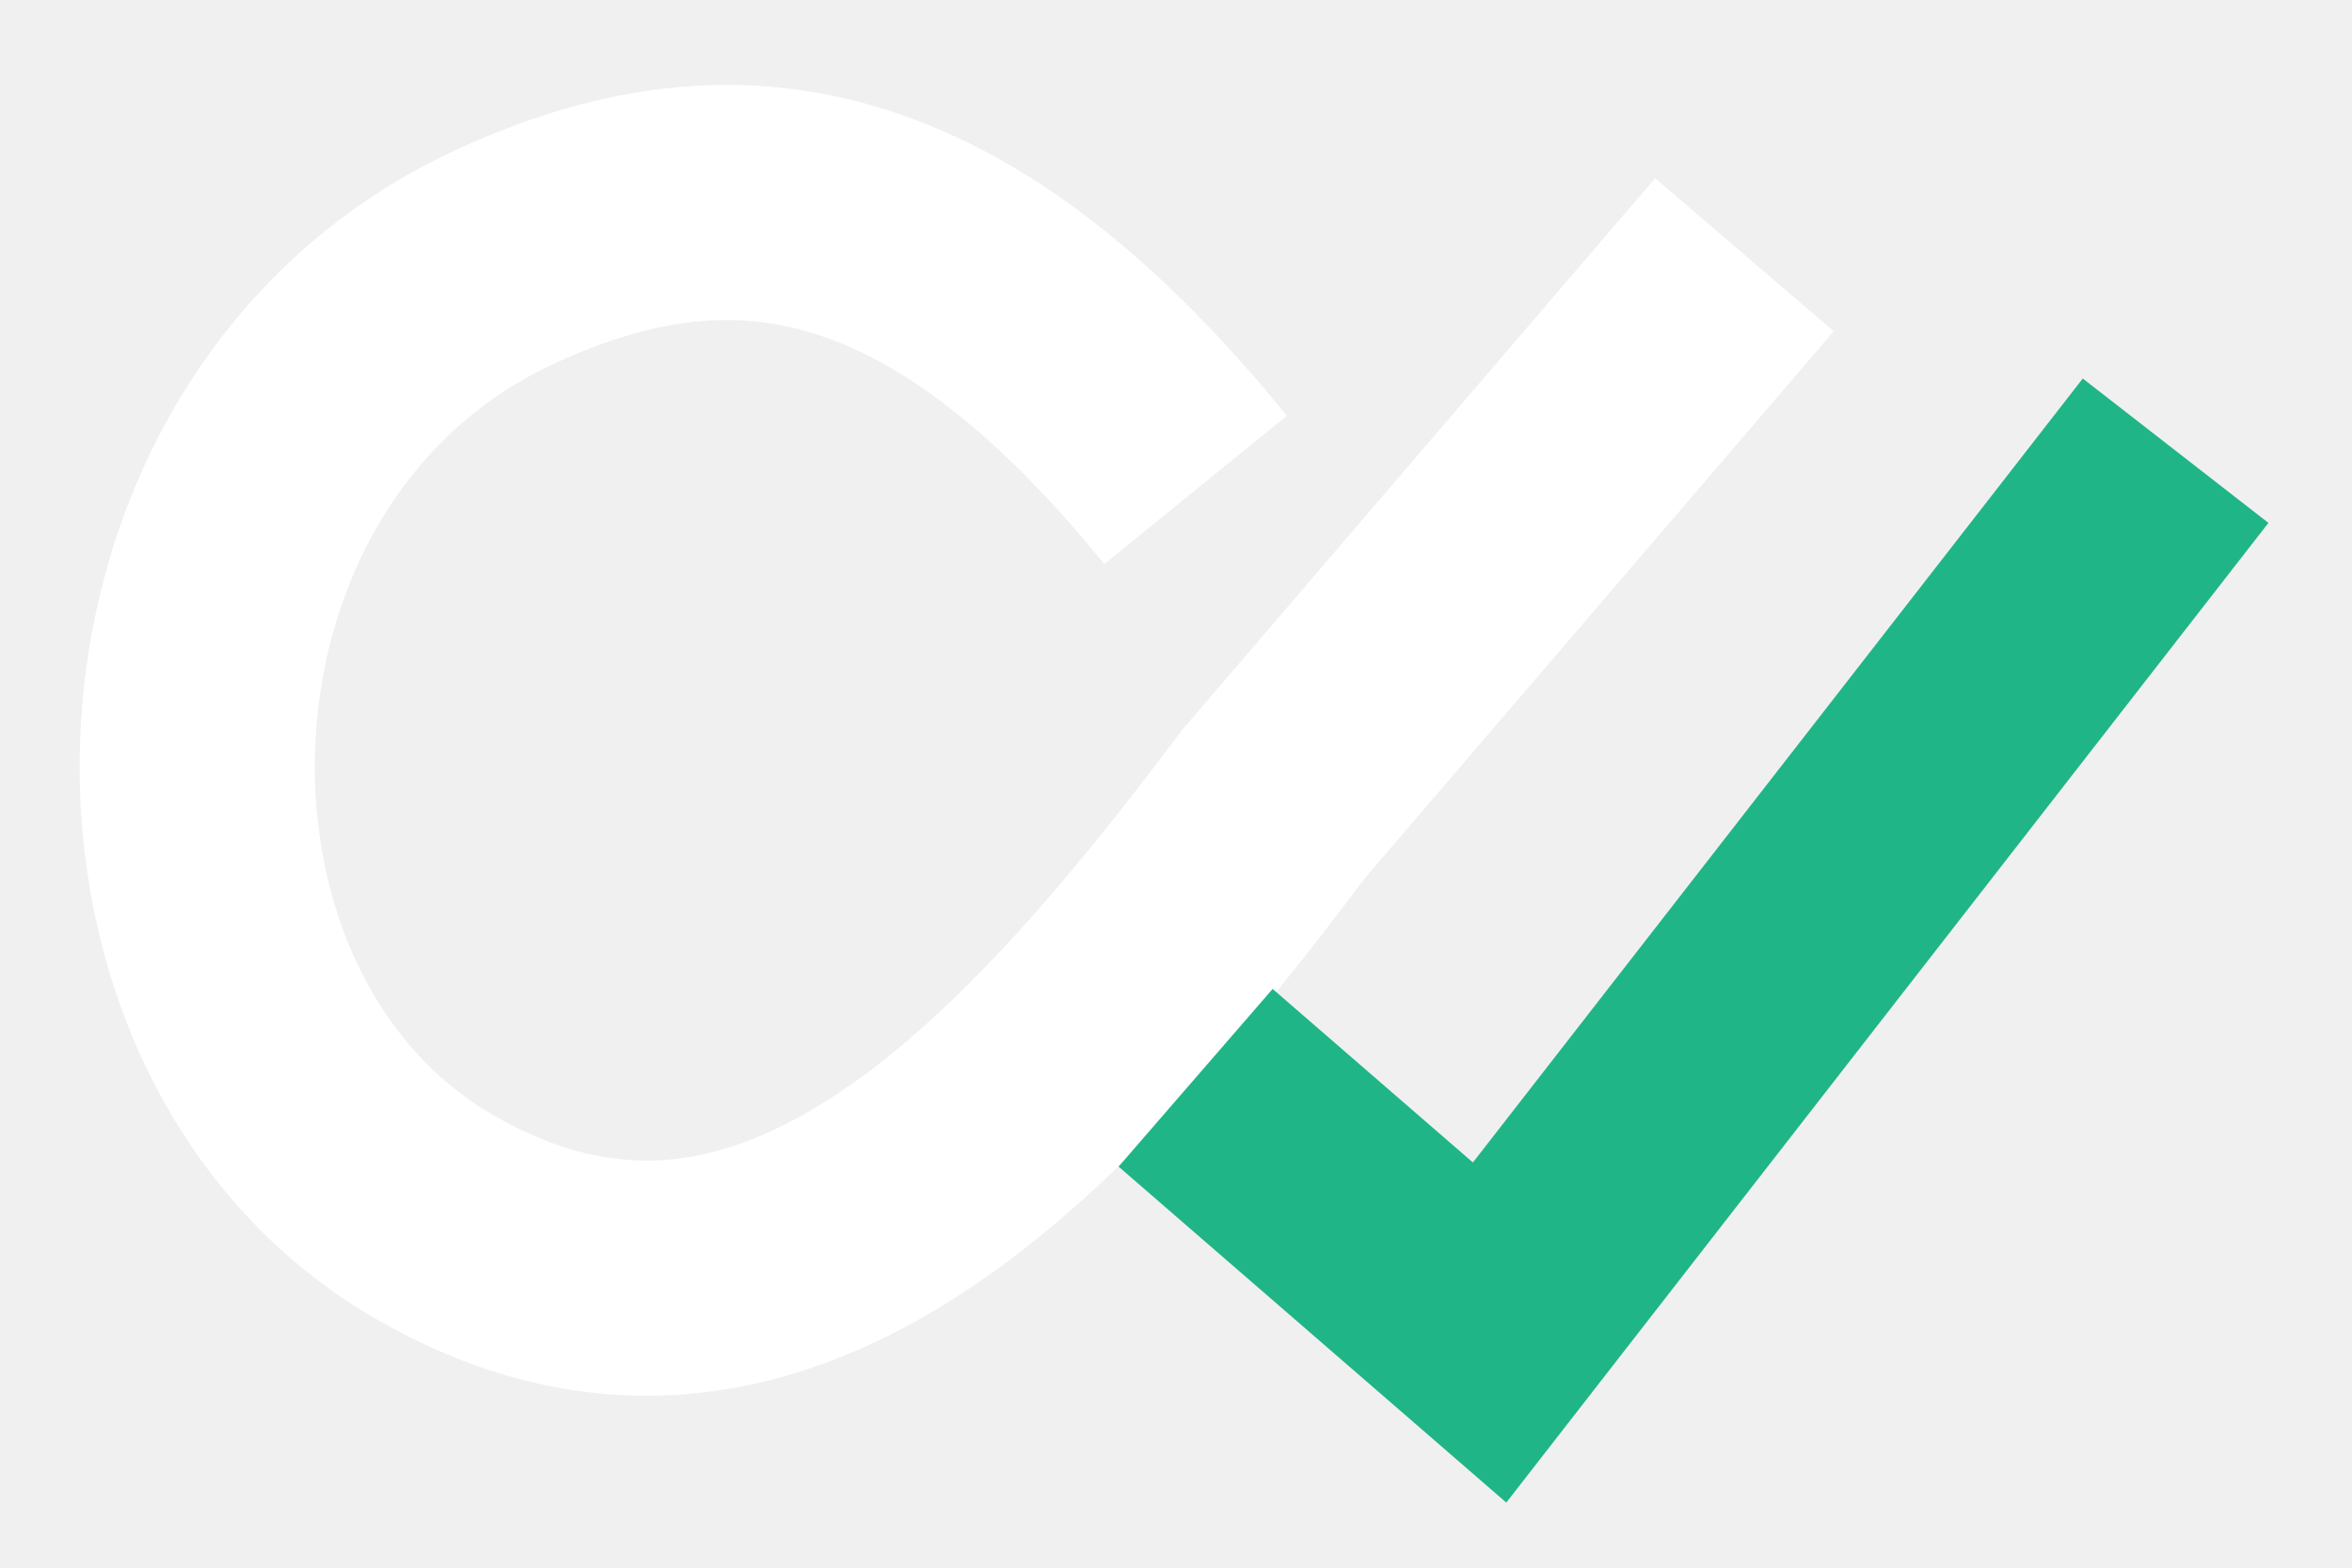
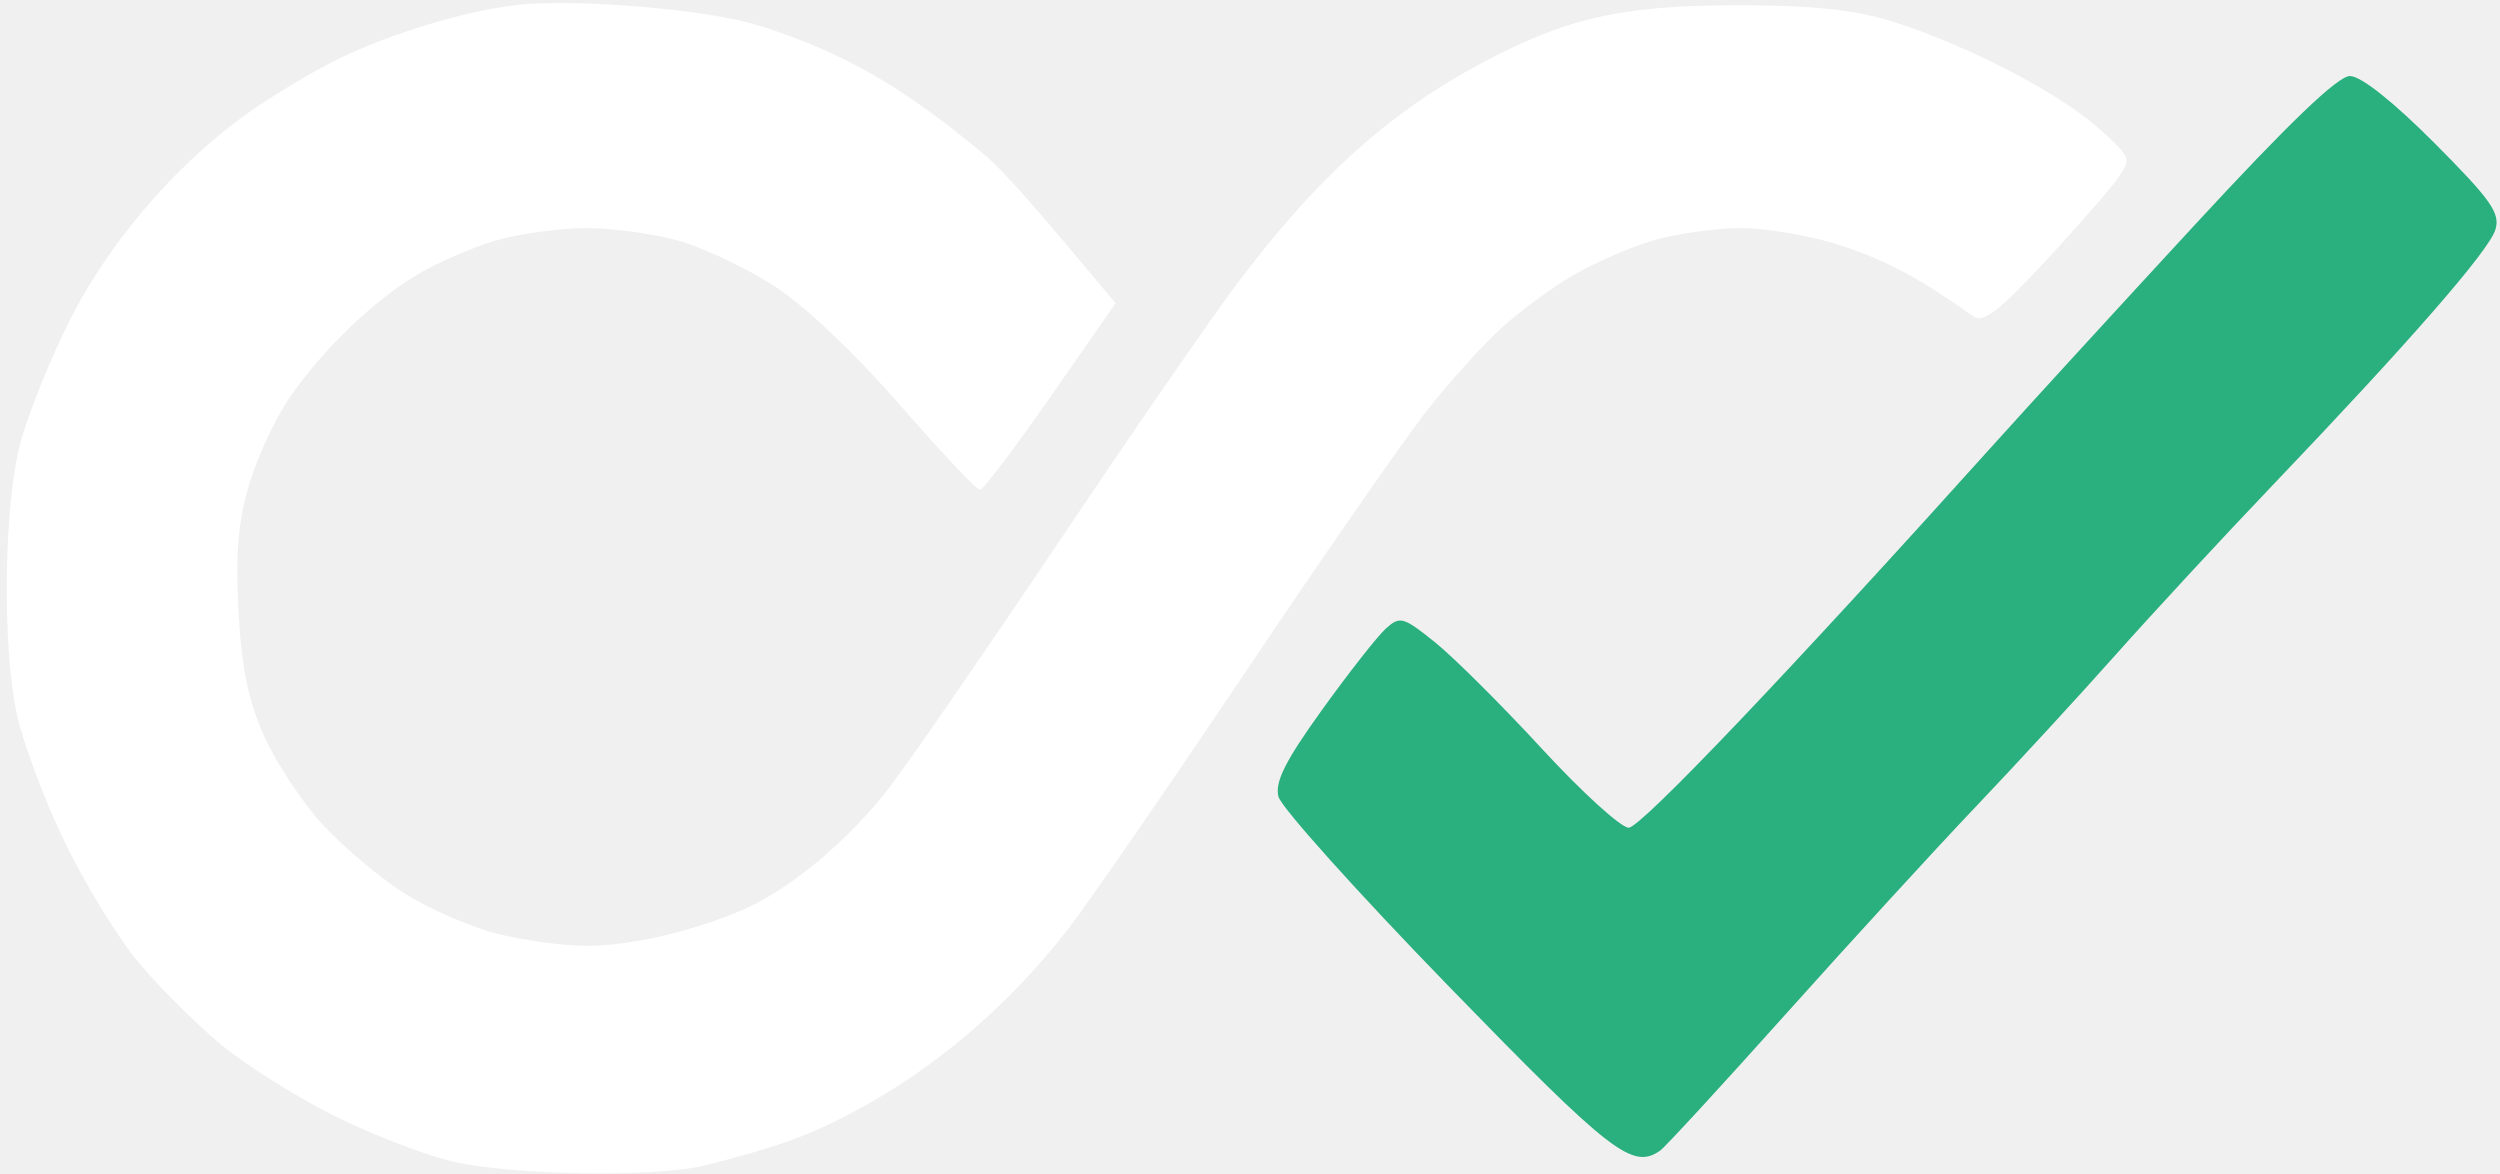
- <svg xmlns="http://www.w3.org/2000/svg" viewBox="0 0 120 80">
-   <path d="M61 25C48 9 37 8 26 13 6 22 5 52 22 62c17 10 31-5 43-21l24-28" fill="none" stroke="#fff" stroke-width="12" />
-   <path d="m61 55 15 13 35-45" fill="none" stroke="#20b586" stroke-width="12" stroke-linejoin="miter" />
+ <svg xmlns="http://www.w3.org/2000/svg" viewBox="0 0 296 139">
+   <path d="M 61 0.610 C 54.755 1.351, 45.636 4.166, 39.554 7.231 C 36.283 8.879, 31.332 11.908, 28.552 13.962 C 20.263 20.085, 12.675 29.075, 8.157 38.124 C 5.858 42.731, 3.265 49.200, 2.397 52.500 C 0.458 59.866, 0.244 76.312, 1.981 84.500 C 2.681 87.800, 5.194 94.550, 7.567 99.500 C 9.940 104.450, 13.883 110.912, 16.331 113.859 C 18.779 116.807, 23.193 121.215, 26.141 123.655 C 29.088 126.095, 35.100 129.887, 39.500 132.081 C 43.900 134.276, 50.200 136.714, 53.500 137.500 C 60.499 139.167, 77.727 139.439, 83.500 137.974 C 92.087 135.795, 95.705 134.494, 101 131.682 C 110.652 126.558, 119.377 119.127, 126.462 110 C 128.810 106.975, 138.280 93.250, 147.506 79.500 C 156.732 65.750, 166.457 51.749, 169.117 48.387 C 171.777 45.025, 175.708 40.690, 177.852 38.752 C 179.996 36.815, 183.757 34.054, 186.210 32.617 C 188.662 31.180, 192.881 29.333, 195.584 28.513 C 198.288 27.693, 203.013 27.017, 206.085 27.011 C 209.157 27.005, 214.498 27.929, 217.955 29.063 C 223.368 30.840, 227.142 32.861, 233.716 37.500 C 234.806 38.269, 236.741 36.770, 242.103 31 C 245.936 26.875, 249.827 22.421, 250.748 21.102 C 252.389 18.753, 252.339 18.628, 248.309 15.052 C 243.492 10.777, 232.022 4.922, 223.500 2.387 C 219.170 1.099, 214.160 0.608, 205.500 0.623 C 191.791 0.646, 185.288 2.156, 175 7.703 C 164.265 13.490, 155.875 21.104, 146.463 33.598 C 143.522 37.503, 134.047 51.228, 125.407 64.098 C 116.767 76.969, 107.715 90.086, 105.293 93.247 C 100.529 99.462, 93.574 105.273, 88 107.694 C 82.048 110.280, 74.726 111.976, 69.460 111.988 C 66.688 111.995, 61.829 111.325, 58.663 110.500 C 55.496 109.676, 50.564 107.496, 47.702 105.657 C 44.841 103.818, 40.548 100.186, 38.163 97.585 C 35.778 94.984, 32.683 90.301, 31.286 87.178 C 29.390 82.941, 28.618 79.201, 28.246 72.440 C 27.873 65.656, 28.177 61.904, 29.457 57.499 C 30.398 54.264, 32.578 49.567, 34.302 47.061 C 38.255 41.315, 44.311 35.509, 49.584 32.406 C 51.831 31.085, 55.881 29.333, 58.584 28.513 C 61.288 27.693, 66.131 27.017, 69.346 27.011 C 72.561 27.005, 77.587 27.696, 80.514 28.547 C 83.441 29.398, 88.488 31.808, 91.730 33.904 C 95.264 36.188, 101.167 41.775, 106.474 47.857 C 111.341 53.436, 115.635 58, 116.018 58 C 116.400 58, 120.172 53.028, 124.401 46.950 L 132.089 35.900 125.629 28.200 C 122.076 23.965, 118.152 19.649, 116.908 18.609 C 106.832 10.181, 99.742 6.109, 89.701 2.984 C 83.595 1.084, 67.931 -0.212, 61 0.610" stroke="none" fill="#ffffff" fill-rule="evenodd" />
+   <path d="M 259.817 26.674 C 250.843 36.395, 240.350 47.850, 236.500 52.130 C 211.849 79.533, 194.271 98, 192.838 98 C 191.924 98, 187.291 93.784, 182.543 88.632 C 177.796 83.479, 172.103 77.810, 169.892 76.034 C 166.146 73.023, 165.752 72.914, 164.078 74.429 C 163.090 75.323, 159.696 79.647, 156.535 84.037 C 152.191 90.070, 150.929 92.581, 151.366 94.320 C 151.683 95.586, 160.772 105.707, 171.563 116.811 C 190.751 136.556, 193.272 138.515, 196.559 136.235 C 197.141 135.831, 203.863 128.525, 211.496 120 C 219.130 111.475, 229.232 100.450, 233.945 95.500 C 238.658 90.550, 246.111 82.456, 250.507 77.513 C 254.903 72.570, 263.234 63.570, 269.021 57.513 C 285.268 40.506, 294.669 29.724, 295.453 27.198 C 296.058 25.250, 294.952 23.677, 288.251 16.948 C 283.375 12.053, 279.528 9, 278.234 9 C 276.795 9, 270.997 14.565, 259.817 26.674" stroke="none" fill="#2ab07f" fill-rule="evenodd" />
</svg>
